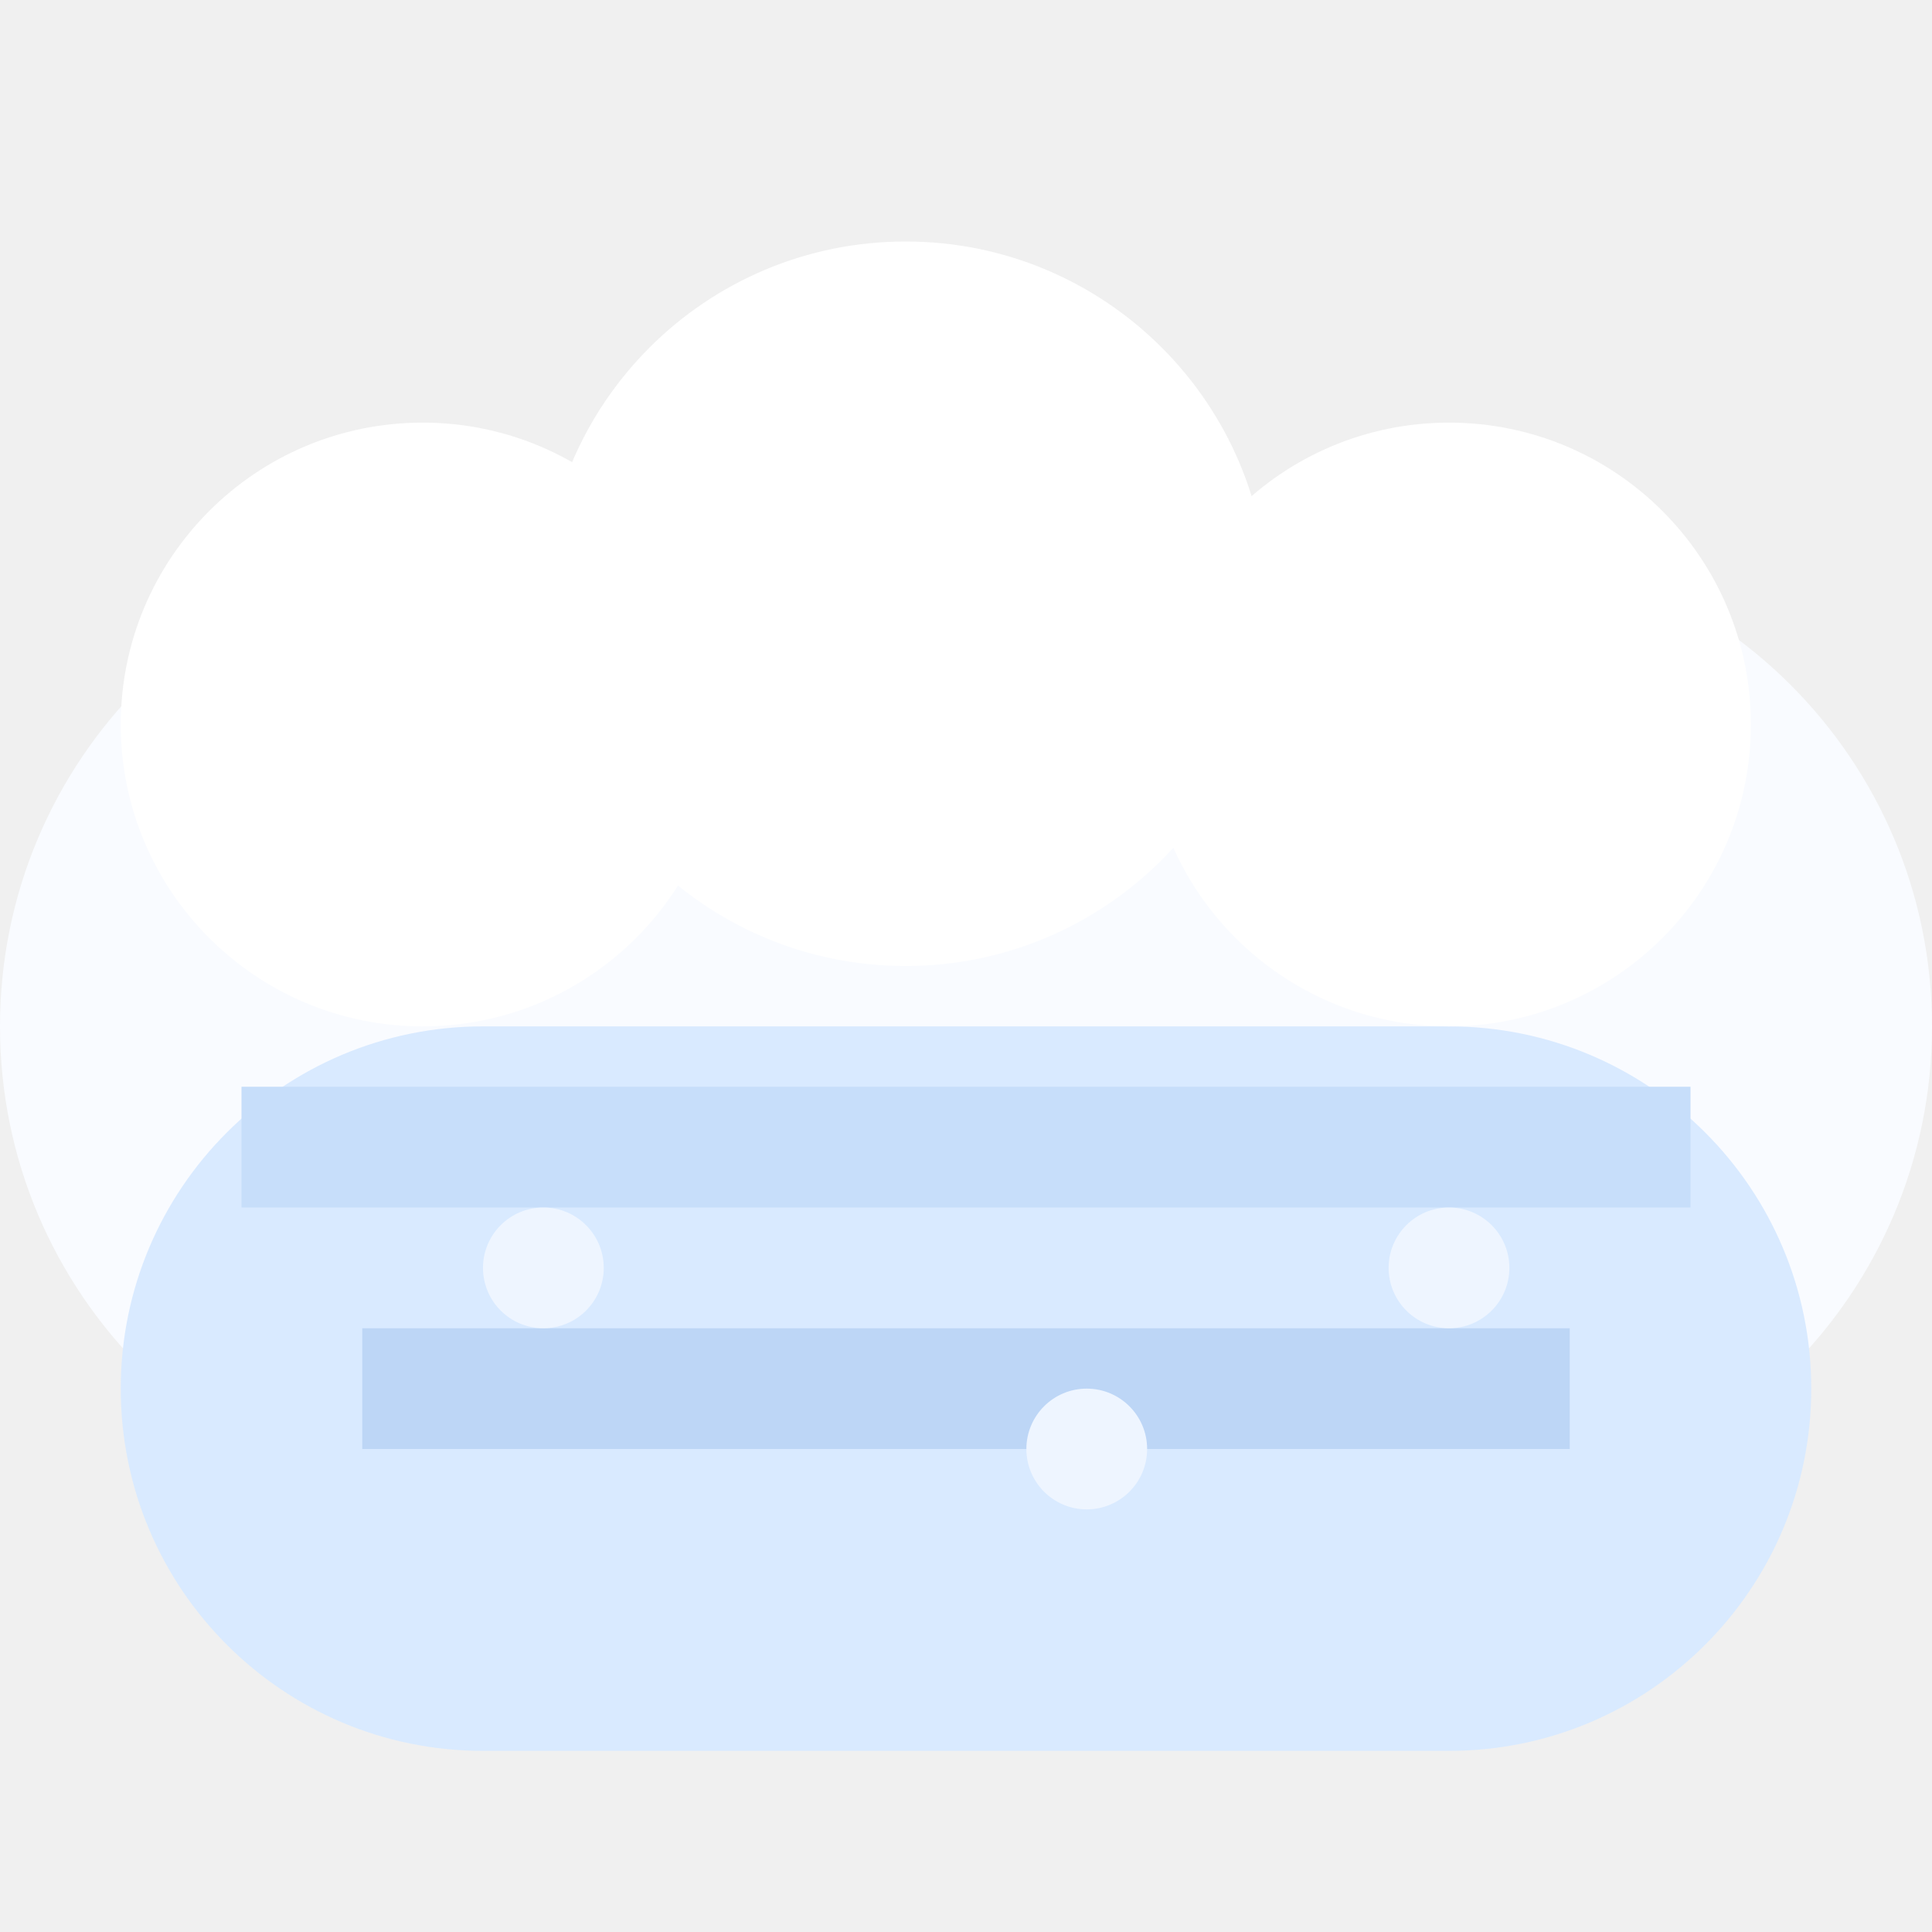
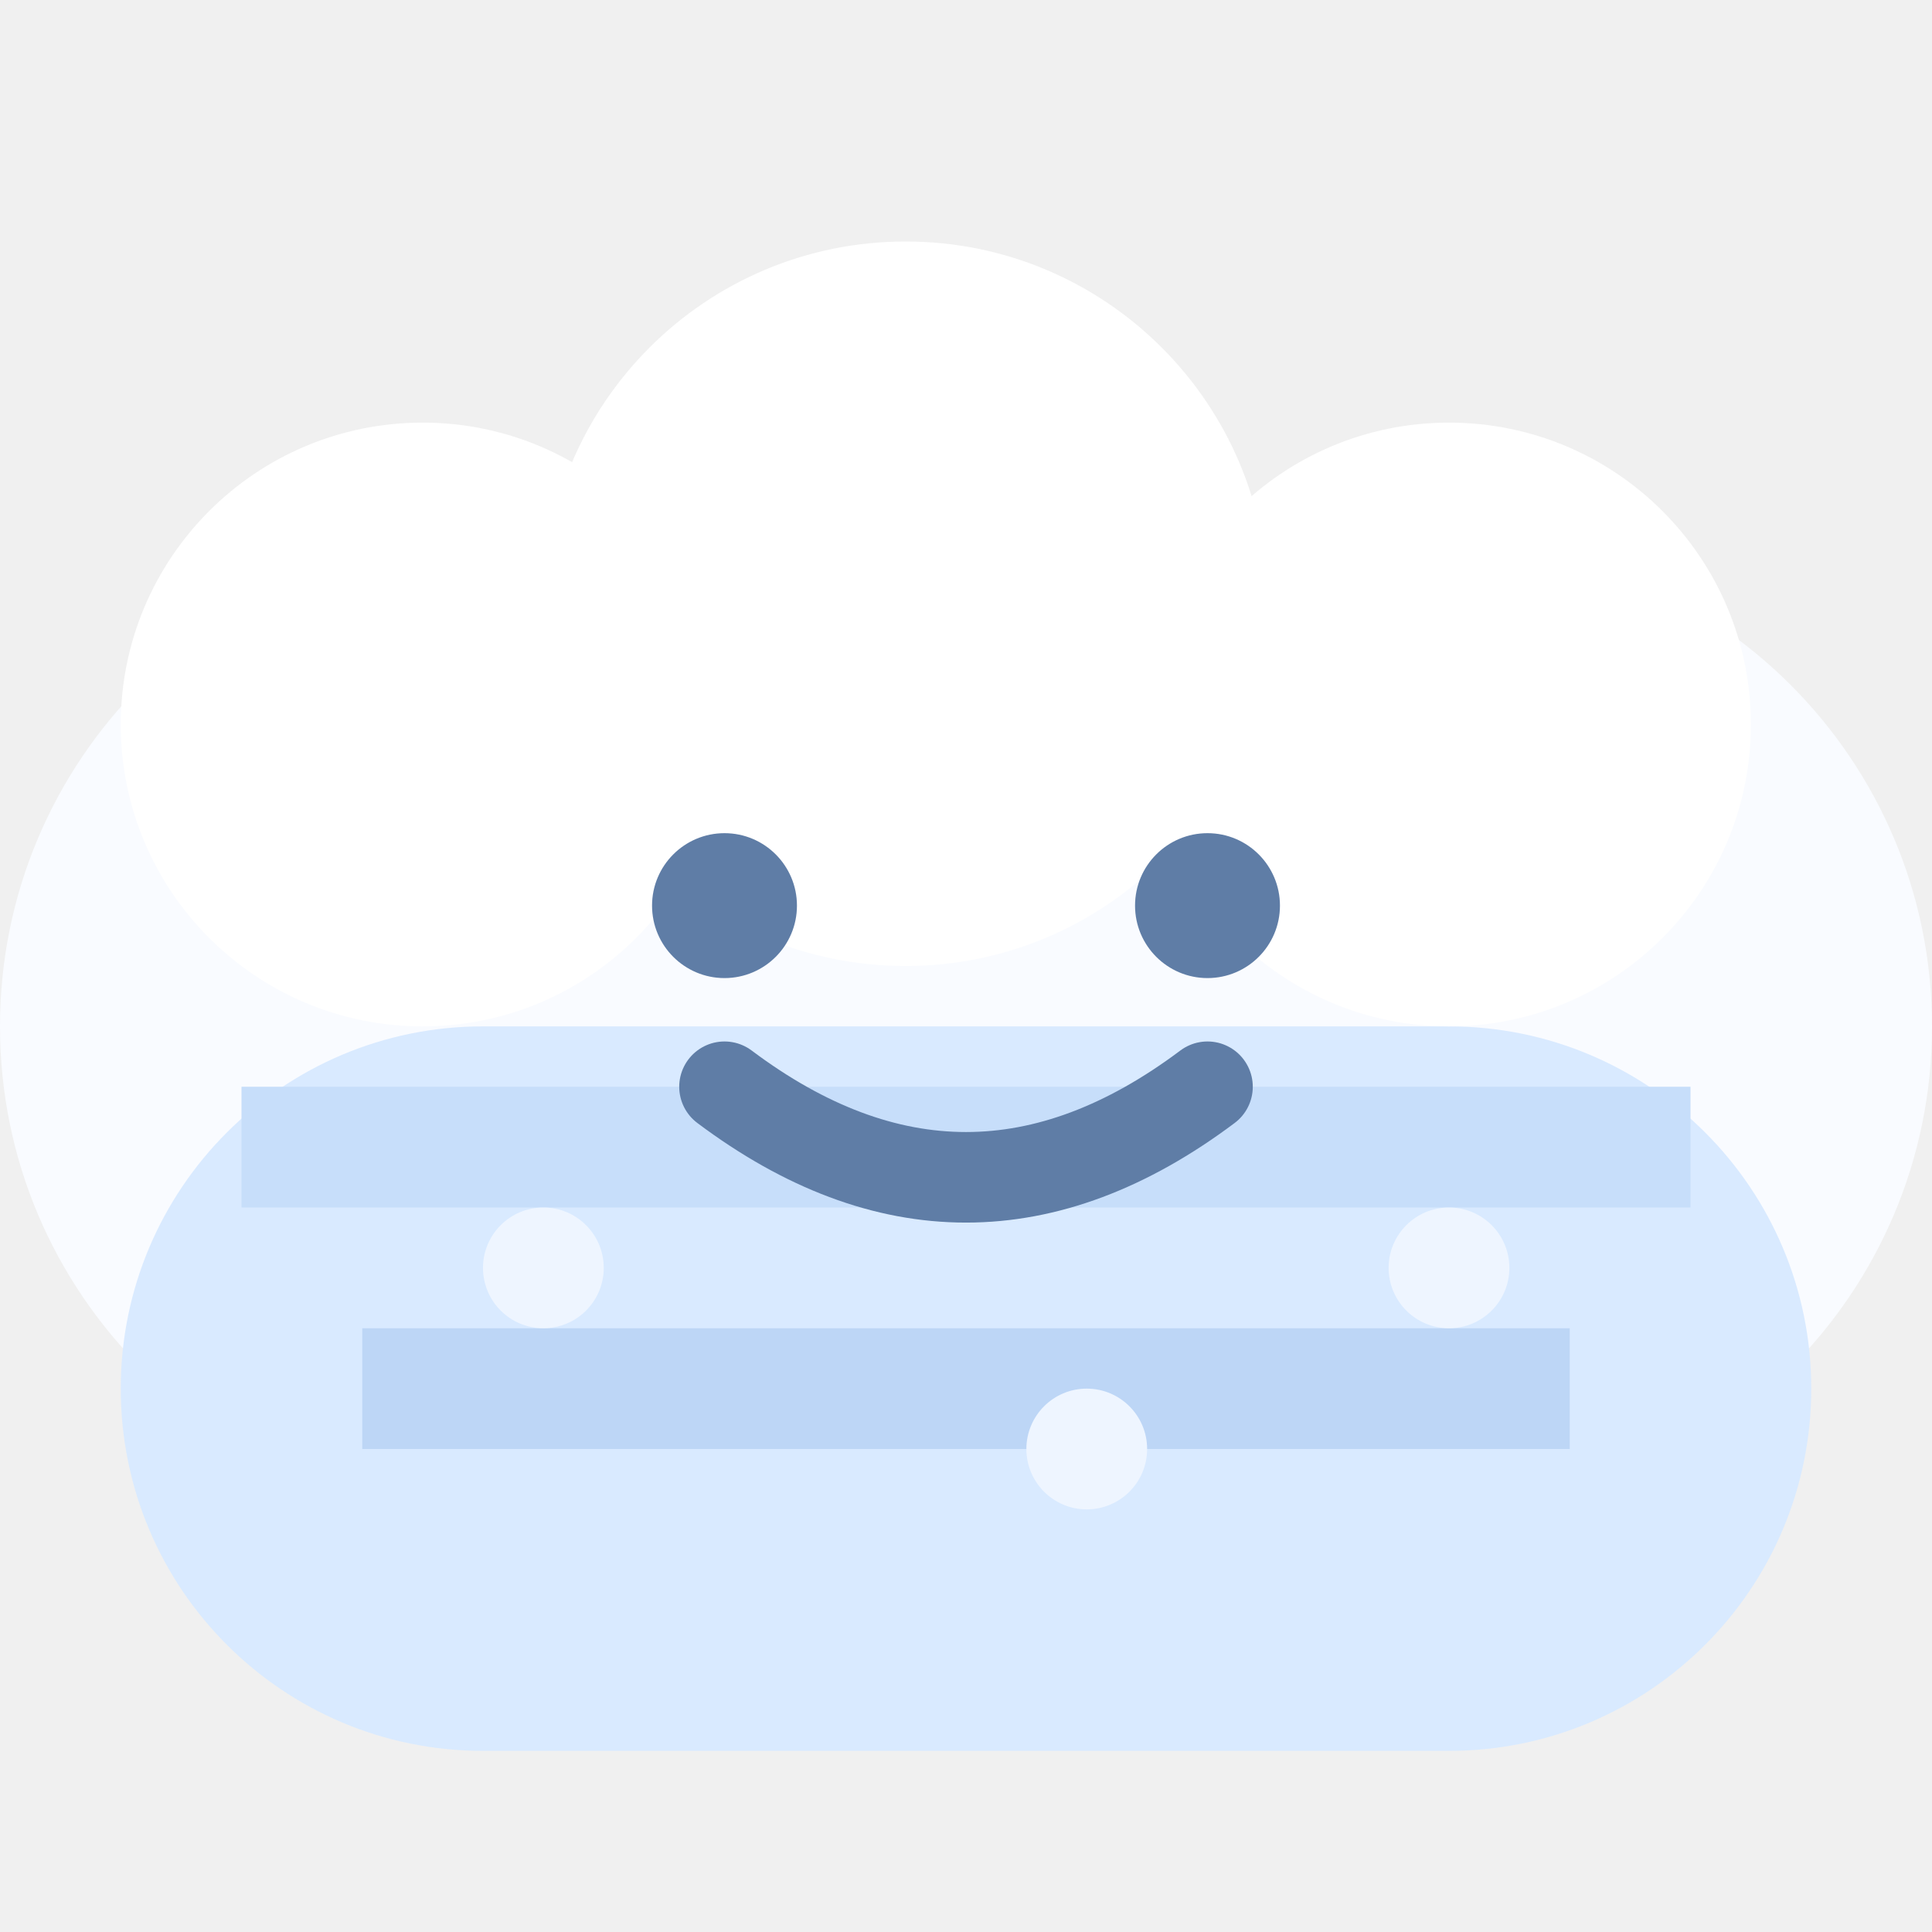
<svg xmlns="http://www.w3.org/2000/svg" width="32" height="32" viewBox="0 0 32 32">
  <rect x="0" y="0" width="32" height="32" rx="4" fill="#0b1020" opacity="0" />
  <rect x="0" y="9" width="32" height="16" rx="8" fill="#f9fbff" />
  <rect x="2" y="17" width="28" height="12" rx="6" fill="#d9eaff" />
  <circle cx="7" cy="12" r="5" fill="#ffffff" />
  <circle cx="15" cy="10" r="6" fill="#ffffff" />
  <circle cx="24" cy="12" r="5" fill="#ffffff" />
  <path d="M4 19 H28" stroke="#c7defa" stroke-width="2" />
  <path d="M6 23 H26" stroke="#b9d2f5" stroke-width="2" opacity="0.85" />
+   <circle cx="12" cy="15" r="1.2" fill="#5f7da6" />
+   <circle cx="20" cy="15" r="1.2" fill="#5f7da6" />
+   <path d="M12 18 Q16 21 20 18" fill="none" stroke="#5f7da6" stroke-width="1.5" stroke-linecap="round" />
  <circle cx="9" cy="21" r="1" fill="#eef5ff" />
  <circle cx="18" cy="24" r="1" fill="#eef5ff" />
  <circle cx="24" cy="21" r="1" fill="#eef5ff" />
</svg>
